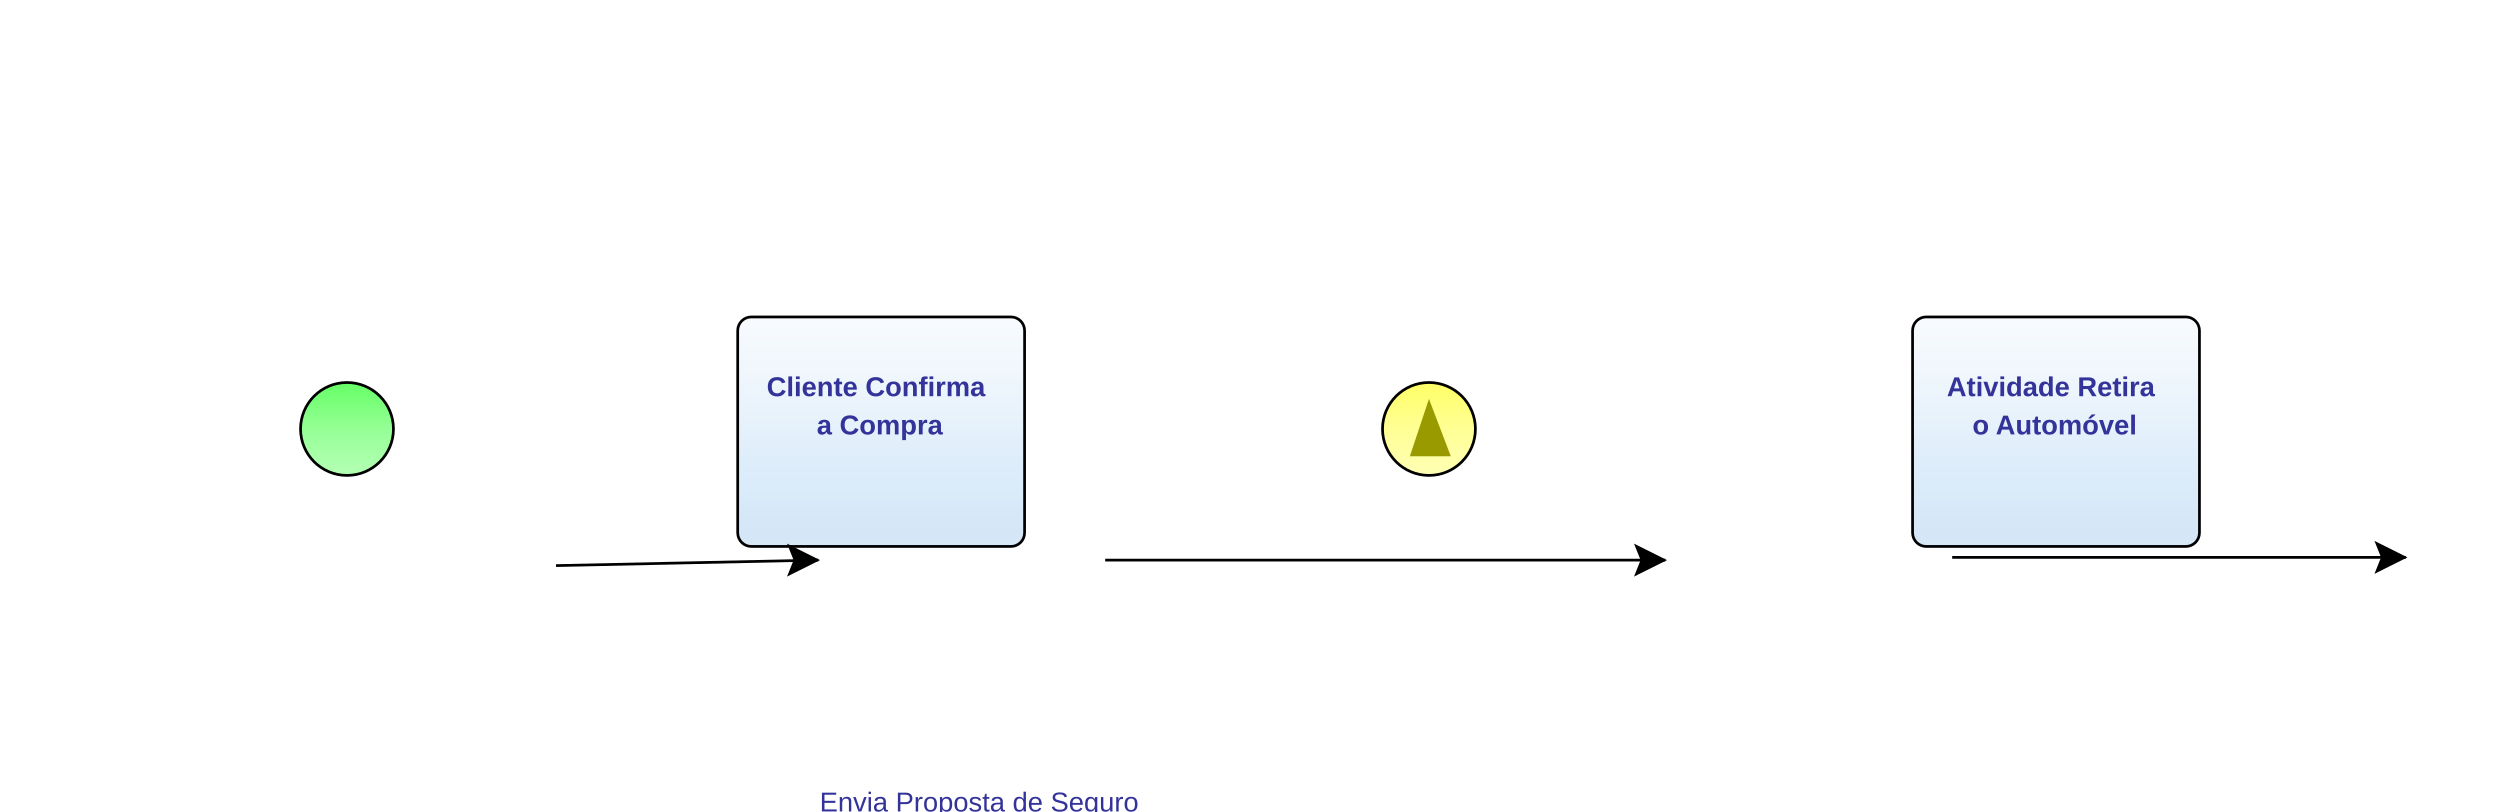
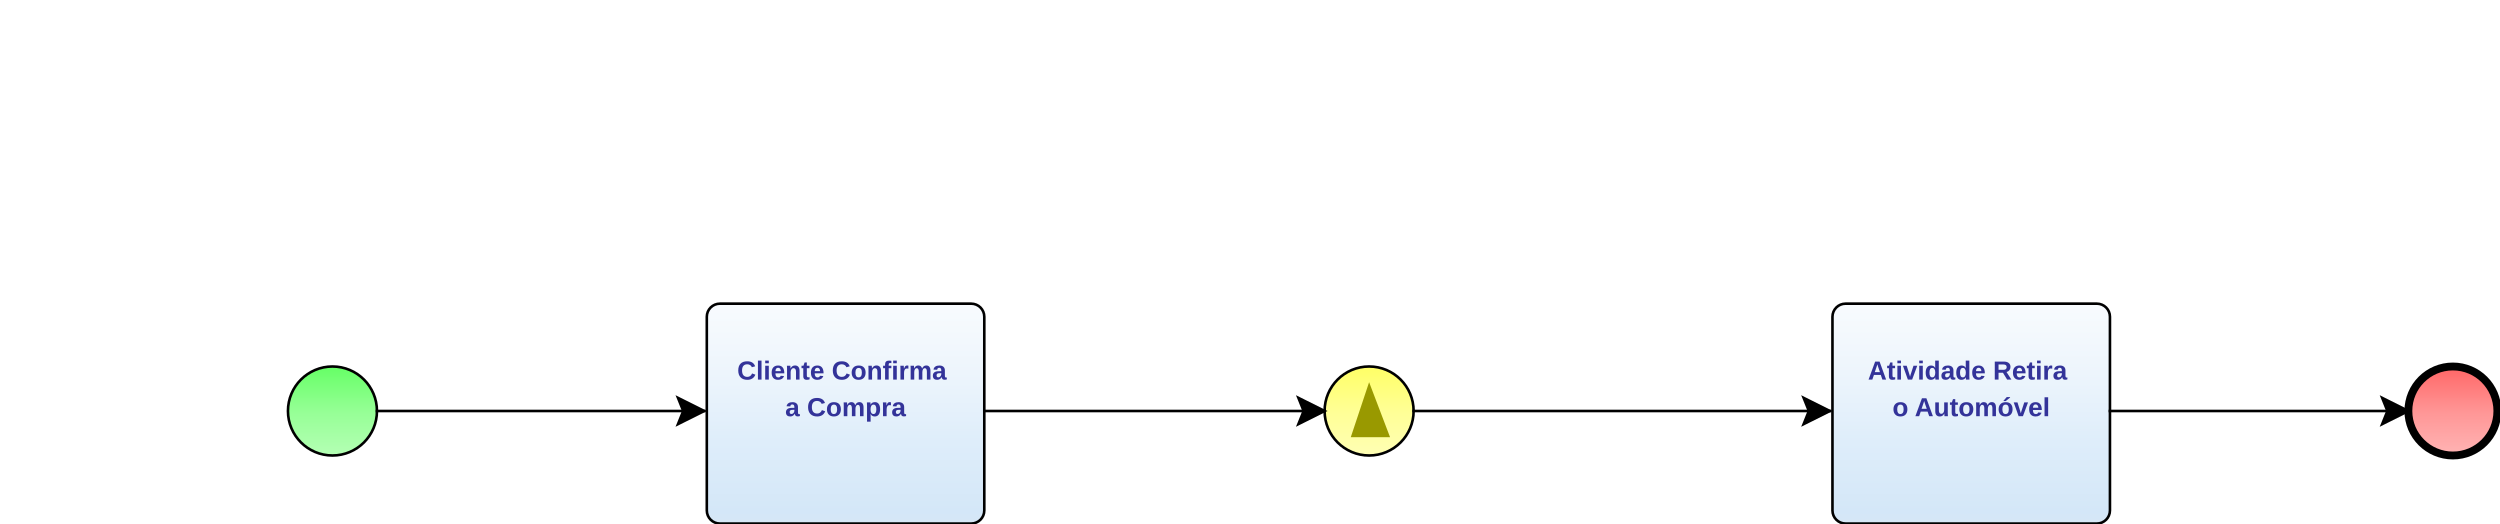
- <svg xmlns="http://www.w3.org/2000/svg" xmlns:xlink="http://www.w3.org/1999/xlink" style="stroke-dasharray:none; shape-rendering:auto; font-family:'Arial'; text-rendering:auto; fill-opacity:1; color-interpolation:auto; color-rendering:auto; font-size:12; fill:black; stroke:black; image-rendering:auto; stroke-miterlimit:10; stroke-linecap:square; stroke-linejoin:miter; font-style:normal; stroke-width:1; stroke-dashoffset:0; font-weight:normal; stroke-opacity:1;" contentScriptType="text/ecmascript" preserveAspectRatio="xMidYMid meet" zoomAndPan="magnify" version="1.0" contentStyleType="text/css" xml:xlink="http://www.w3.org/1999/xlink" width="915" height="297">
+ <svg xmlns="http://www.w3.org/2000/svg" xmlns:xlink="http://www.w3.org/1999/xlink" style="stroke-dasharray:none; shape-rendering:auto; font-family:'Arial'; text-rendering:auto; fill-opacity:1; color-interpolation:auto; color-rendering:auto; font-size:12; fill:black; stroke:black; image-rendering:auto; stroke-miterlimit:10; stroke-linecap:square; stroke-linejoin:miter; font-style:normal; stroke-width:1; stroke-dashoffset:0; font-weight:normal; stroke-opacity:1;" contentScriptType="text/ecmascript" preserveAspectRatio="xMidYMid meet" zoomAndPan="magnify" version="1.0" contentStyleType="text/css" xml:xlink="http://www.w3.org/1999/xlink" width="955" height="200">
  <g sequence="1">
-     <ellipse cx="127" cy="157" rx="17" ry="17" stroke-width="1" style="fill:url(#linearGradient66FF6696FF96B6FFB6_2064573558);" stroke="336633" />
+     <ellipse cx="127" cy="157" rx="17" ry="17" stroke-width="1" style="fill:url(#linearGradient66FF6696FF96B6FFB6_1166536314);" stroke="336633" />
  </g>
  <g sequence="2">
-     <rect x="270" y="116" width="105" height="84" ry="5" rx="5" style="fill:url(#linearGradientF8FBFEEDF5FCDEEDFAD4E7F8E2E5E9_1976112487);" stroke="191970" />
+     <rect x="270" y="116" width="106" height="84" ry="5" rx="5" style="fill:url(#linearGradientF8FBFEEDF5FCDEEDFAD4E7F8E2E5E9_1262487738);" stroke="191970" />
  </g>
  <g componentSequence="2">
-     <text x="322" y="131" text-anchor="middle" style="font-weight:bold;font-size:10px;stroke:none; fill:#333399">
-       <tspan dy="14" x="322">Cliente Confirma</tspan>
-       <tspan dy="14" x="322">a Compra</tspan>
+     <text x="323" y="131" text-anchor="middle" style="font-weight:bold;font-size:10px;stroke:none; fill:#333399">
+       <tspan dy="14" x="323">Cliente Confirma</tspan>
+       <tspan dy="14" x="323">a Compra</tspan>
    </text>
  </g>
  <g sequence="3">
-     <ellipse cx="523" cy="157" rx="17" ry="17" stroke-width="1" style="fill:url(#linearGradientFFFF66FFFF96FFFFB6_1911983878);" stroke="999900" />
+     <ellipse cx="523" cy="157" rx="17" ry="17" stroke-width="1" style="fill:url(#linearGradientFFFF66FFFF96FFFFB6_1333757194);" stroke="999900" />
  </g>
  <g sequence="3">
    <polygon points=" 523 146 531 167 516 167" style="stroke:none; fill:#999900" />
  </g>
  <g sequence="6">
-     <rect x="700" y="116" width="105" height="84" ry="5" rx="5" style="fill:url(#linearGradientF8FBFEEDF5FCDEEDFAD4E7F8E2E5E9_888414044);" stroke="191970" />
+     <rect x="700" y="116" width="106" height="84" ry="5" rx="5" style="fill:url(#linearGradientF8FBFEEDF5FCDEEDFAD4E7F8E2E5E9_175964801);" stroke="191970" />
  </g>
  <g componentSequence="6">
-     <text x="752" y="131" text-anchor="middle" style="font-weight:bold;font-size:10px;stroke:none; fill:#333399">
-       <tspan dy="14" x="752">Atividade Retira</tspan>
-       <tspan dy="14" x="752">o Automóvel</tspan>
+     <text x="753" y="131" text-anchor="middle" style="font-weight:bold;font-size:10px;stroke:none; fill:#333399">
+       <tspan dy="14" x="753">Atividade Retira</tspan>
+       <tspan dy="14" x="753">o Automóvel</tspan>
    </text>
  </g>
  <g sequence="8">
-     <ellipse cx="937" cy="157" rx="17" ry="17" stroke-width="3" style="fill:url(#linearGradientFF6666FF9696FFB6B6_953512160);" stroke="993333" />
+     <ellipse cx="937" cy="157" rx="17" ry="17" stroke-width="3" style="fill:url(#linearGradientFF6666FF9696FFB6B6_1886636426);" stroke="993333" />
  </g>
-   <g componentSequence="3">
-     <text x="300" y="283" style="font-size:10px;font-weight:none;stroke:none; fill:#333399" text-anchor="left">
-       <tspan dy="14" x="300">Envia Proposta de Seguro</tspan>
-     </text>
+   <g componentSequence="4">
+     <text x="217" y="157" style="font-size:10px;font-weight:none;stroke:none; fill:#333399" text-anchor="left" />
  </g>
  <g componentSequence="5">
-     <text x="517" y="205" style="font-size:10px;font-weight:none;stroke:none; fill:#333399" text-anchor="left" />
+     <text x="451" y="157" style="font-size:10px;font-weight:none;stroke:none; fill:#333399" text-anchor="left" />
  </g>
  <g componentSequence="7">
-     <text x="807" y="204" style="font-size:10px;font-weight:none;stroke:none; fill:#333399" text-anchor="left" />
+     <text x="630" y="157" style="font-size:10px;font-weight:none;stroke:none; fill:#333399" text-anchor="left" />
  </g>
-   <path style="fill:none; stroke:#000000;stroke-width:1" d="M204.0 207.0 L299.0 205.0" />
-   <polygon style="fill:#000000; stroke:#000000;" points=" 289 200 299 205 289 210 291 205" />
-   <path style="fill:none; stroke:#000000;stroke-width:1" d="M405.0 205.0 L609.0 205.0" />
-   <polygon style="fill:#000000; stroke:#000000;" points=" 599 200 609 205 599 210 601 205" />
-   <path style="fill:none; stroke:#000000;stroke-width:1" d="M715.0 204.0 L880.0 204.0" />
-   <polygon style="fill:#000000; stroke:#000000;" points=" 870 199 880 204 870 209 872 204" />
+   <g componentSequence="9">
+     <text x="873" y="157" style="font-size:10px;font-weight:none;stroke:none; fill:#333399" text-anchor="left" />
+   </g>
+   <path style="fill:none; stroke:#000000;stroke-width:1" d="M144.0 157.0 L269.0 157.0" />
+   <polygon style="fill:#000000; stroke:#000000;" points=" 259 152 269 157 259 162 261 157" />
+   <path style="fill:none; stroke:#000000;stroke-width:1" d="M376.0 157.0 L506.0 157.0" />
+   <polygon style="fill:#000000; stroke:#000000;" points=" 496 152 506 157 496 162 498 157" />
+   <path style="fill:none; stroke:#000000;stroke-width:1" d="M540.0 157.0 L699.0 157.0" />
+   <polygon style="fill:#000000; stroke:#000000;" points=" 689 152 699 157 689 162 691 157" />
+   <path style="fill:none; stroke:#000000;stroke-width:1" d="M806.0 157.0 L920.0 157.0" />
+   <polygon style="fill:#000000; stroke:#000000;" points=" 910 152 920 157 910 162 912 157" />
  <defs>
-     <linearGradient xlink:href="#linearGradient66FF6696FF96B6FFB6" id="linearGradient66FF6696FF96B6FFB6_2064573558" x1="0" y1="140.0" x2="0" y2="175.0" gradientUnits="userSpaceOnUse" xlink:type="simple" xlink:actuate="onLoad" xlink:show="other" />
+     <linearGradient xlink:href="#linearGradient66FF6696FF96B6FFB6" id="linearGradient66FF6696FF96B6FFB6_1166536314" x1="0" y1="140.0" x2="0" y2="175.0" gradientUnits="userSpaceOnUse" xlink:type="simple" xlink:actuate="onLoad" xlink:show="other" />
    <linearGradient id="linearGradient66FF6696FF96B6FFB6">
      <stop style="stop-color:#66FF66;stop-opacity:1;" offset="0.0" id="stop66FF66" />
      <stop style="stop-color:#96FF96;stop-opacity:1;" offset="0.5" id="stop96FF96" />
      <stop style="stop-color:#B6FFB6;stop-opacity:1;" offset="1.0" id="stopB6FFB6" />
    </linearGradient>
-     <linearGradient xlink:href="#linearGradientF8FBFEEDF5FCDEEDFAD4E7F8E2E5E9" id="linearGradientF8FBFEEDF5FCDEEDFAD4E7F8E2E5E9_1976112487" x1="0" y1="116.0" x2="0" y2="221.0" gradientUnits="userSpaceOnUse" xlink:type="simple" xlink:actuate="onLoad" xlink:show="other" />
+     <linearGradient xlink:href="#linearGradientF8FBFEEDF5FCDEEDFAD4E7F8E2E5E9" id="linearGradientF8FBFEEDF5FCDEEDFAD4E7F8E2E5E9_1262487738" x1="0" y1="116.0" x2="0" y2="222.0" gradientUnits="userSpaceOnUse" xlink:type="simple" xlink:actuate="onLoad" xlink:show="other" />
    <linearGradient id="linearGradientF8FBFEEDF5FCDEEDFAD4E7F8E2E5E9">
      <stop style="stop-color:#F8FBFE;stop-opacity:1;" offset="0.0" id="stopF8FBFE" />
      <stop style="stop-color:#EDF5FC;stop-opacity:1;" offset="0.25" id="stopEDF5FC" />
      <stop style="stop-color:#DEEDFA;stop-opacity:1;" offset="0.5" id="stopDEEDFA" />
      <stop style="stop-color:#D4E7F8;stop-opacity:1;" offset="0.75" id="stopD4E7F8" />
      <stop style="stop-color:#E2E5E9;stop-opacity:1;" offset="1.0" id="stopE2E5E9" />
    </linearGradient>
-     <linearGradient xlink:href="#linearGradientFFFF66FFFF96FFFFB6" id="linearGradientFFFF66FFFF96FFFFB6_1911983878" x1="0" y1="140.0" x2="0" y2="175.0" gradientUnits="userSpaceOnUse" xlink:type="simple" xlink:actuate="onLoad" xlink:show="other" />
+     <linearGradient xlink:href="#linearGradientFFFF66FFFF96FFFFB6" id="linearGradientFFFF66FFFF96FFFFB6_1333757194" x1="0" y1="140.0" x2="0" y2="175.0" gradientUnits="userSpaceOnUse" xlink:type="simple" xlink:actuate="onLoad" xlink:show="other" />
    <linearGradient id="linearGradientFFFF66FFFF96FFFFB6">
      <stop style="stop-color:#FFFF66;stop-opacity:1;" offset="0.0" id="stopFFFF66" />
      <stop style="stop-color:#FFFF96;stop-opacity:1;" offset="0.5" id="stopFFFF96" />
      <stop style="stop-color:#FFFFB6;stop-opacity:1;" offset="1.0" id="stopFFFFB6" />
    </linearGradient>
-     <linearGradient xlink:href="#linearGradientF8FBFEEDF5FCDEEDFAD4E7F8E2E5E9" id="linearGradientF8FBFEEDF5FCDEEDFAD4E7F8E2E5E9_888414044" x1="0" y1="116.0" x2="0" y2="221.0" gradientUnits="userSpaceOnUse" xlink:type="simple" xlink:actuate="onLoad" xlink:show="other" />
-     <linearGradient xlink:href="#linearGradientFF6666FF9696FFB6B6" id="linearGradientFF6666FF9696FFB6B6_953512160" x1="0" y1="140.0" x2="0" y2="175.0" gradientUnits="userSpaceOnUse" xlink:type="simple" xlink:actuate="onLoad" xlink:show="other" />
+     <linearGradient xlink:href="#linearGradientF8FBFEEDF5FCDEEDFAD4E7F8E2E5E9" id="linearGradientF8FBFEEDF5FCDEEDFAD4E7F8E2E5E9_175964801" x1="0" y1="116.0" x2="0" y2="222.0" gradientUnits="userSpaceOnUse" xlink:type="simple" xlink:actuate="onLoad" xlink:show="other" />
+     <linearGradient xlink:href="#linearGradientFF6666FF9696FFB6B6" id="linearGradientFF6666FF9696FFB6B6_1886636426" x1="0" y1="140.0" x2="0" y2="175.0" gradientUnits="userSpaceOnUse" xlink:type="simple" xlink:actuate="onLoad" xlink:show="other" />
    <linearGradient id="linearGradientFF6666FF9696FFB6B6">
      <stop style="stop-color:#FF6666;stop-opacity:1;" offset="0.0" id="stopFF6666" />
      <stop style="stop-color:#FF9696;stop-opacity:1;" offset="0.5" id="stopFF9696" />
      <stop style="stop-color:#FFB6B6;stop-opacity:1;" offset="1.0" id="stopFFB6B6" />
    </linearGradient>
  </defs>
</svg>
